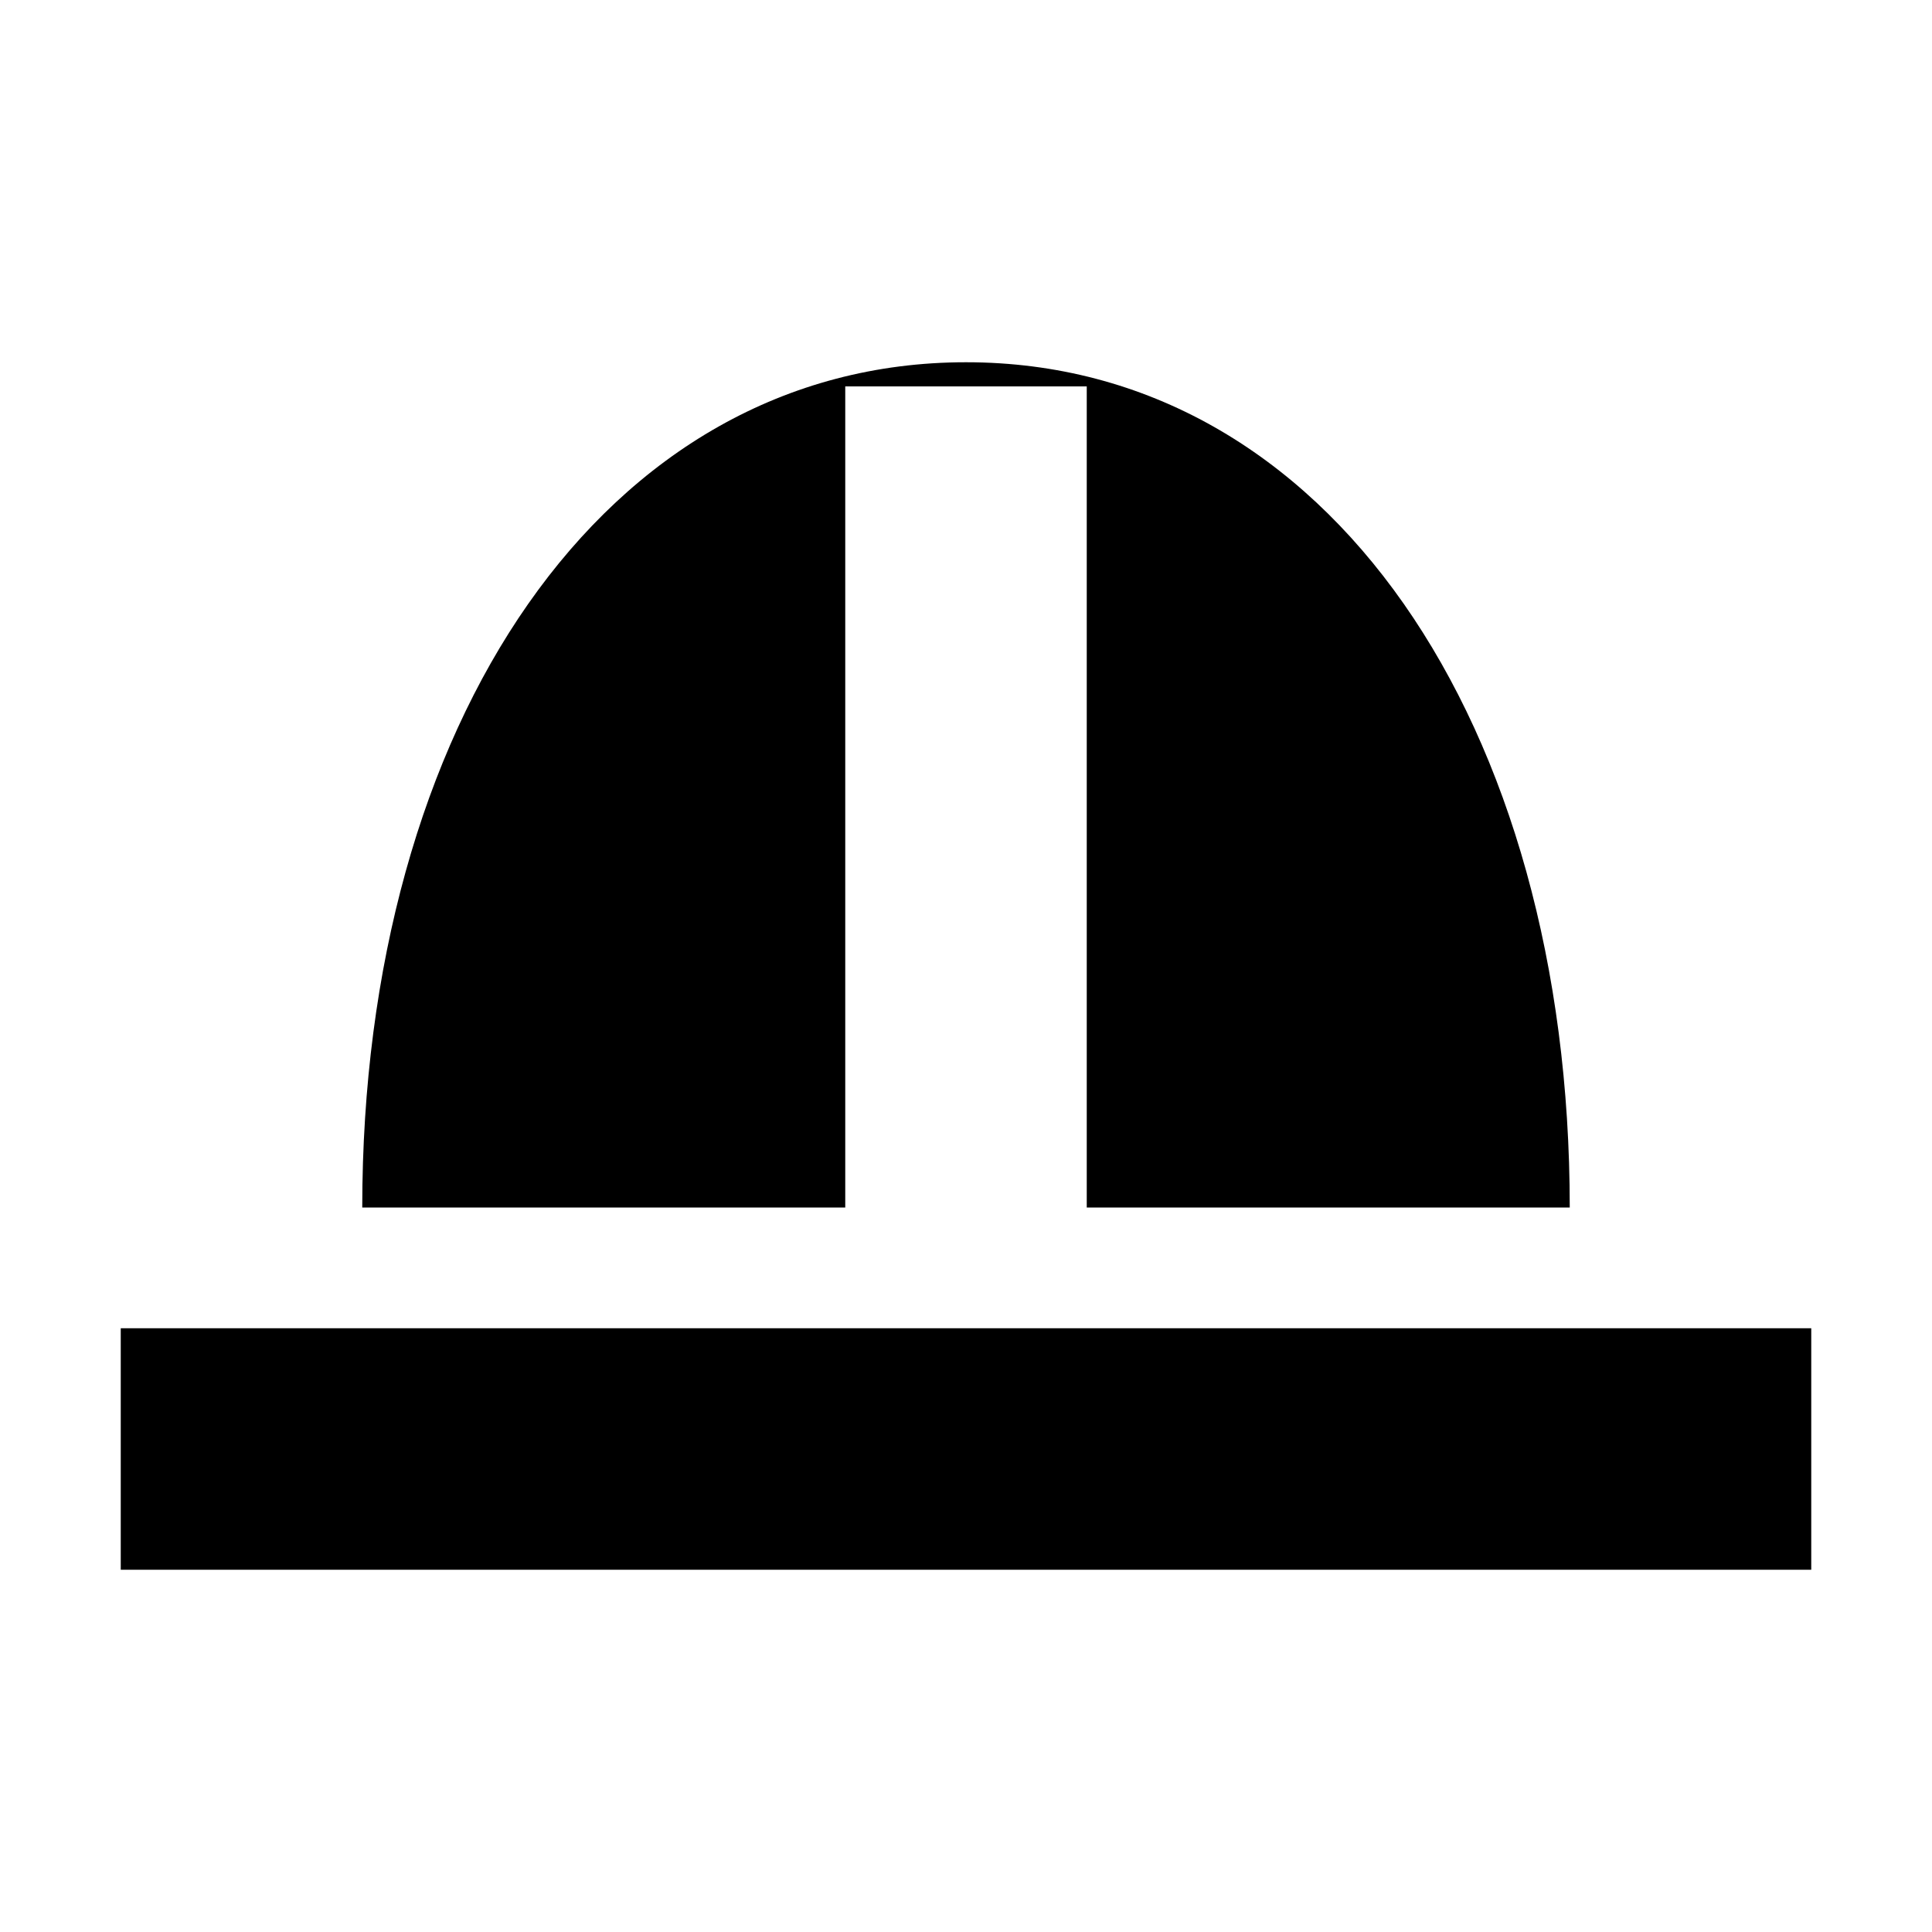
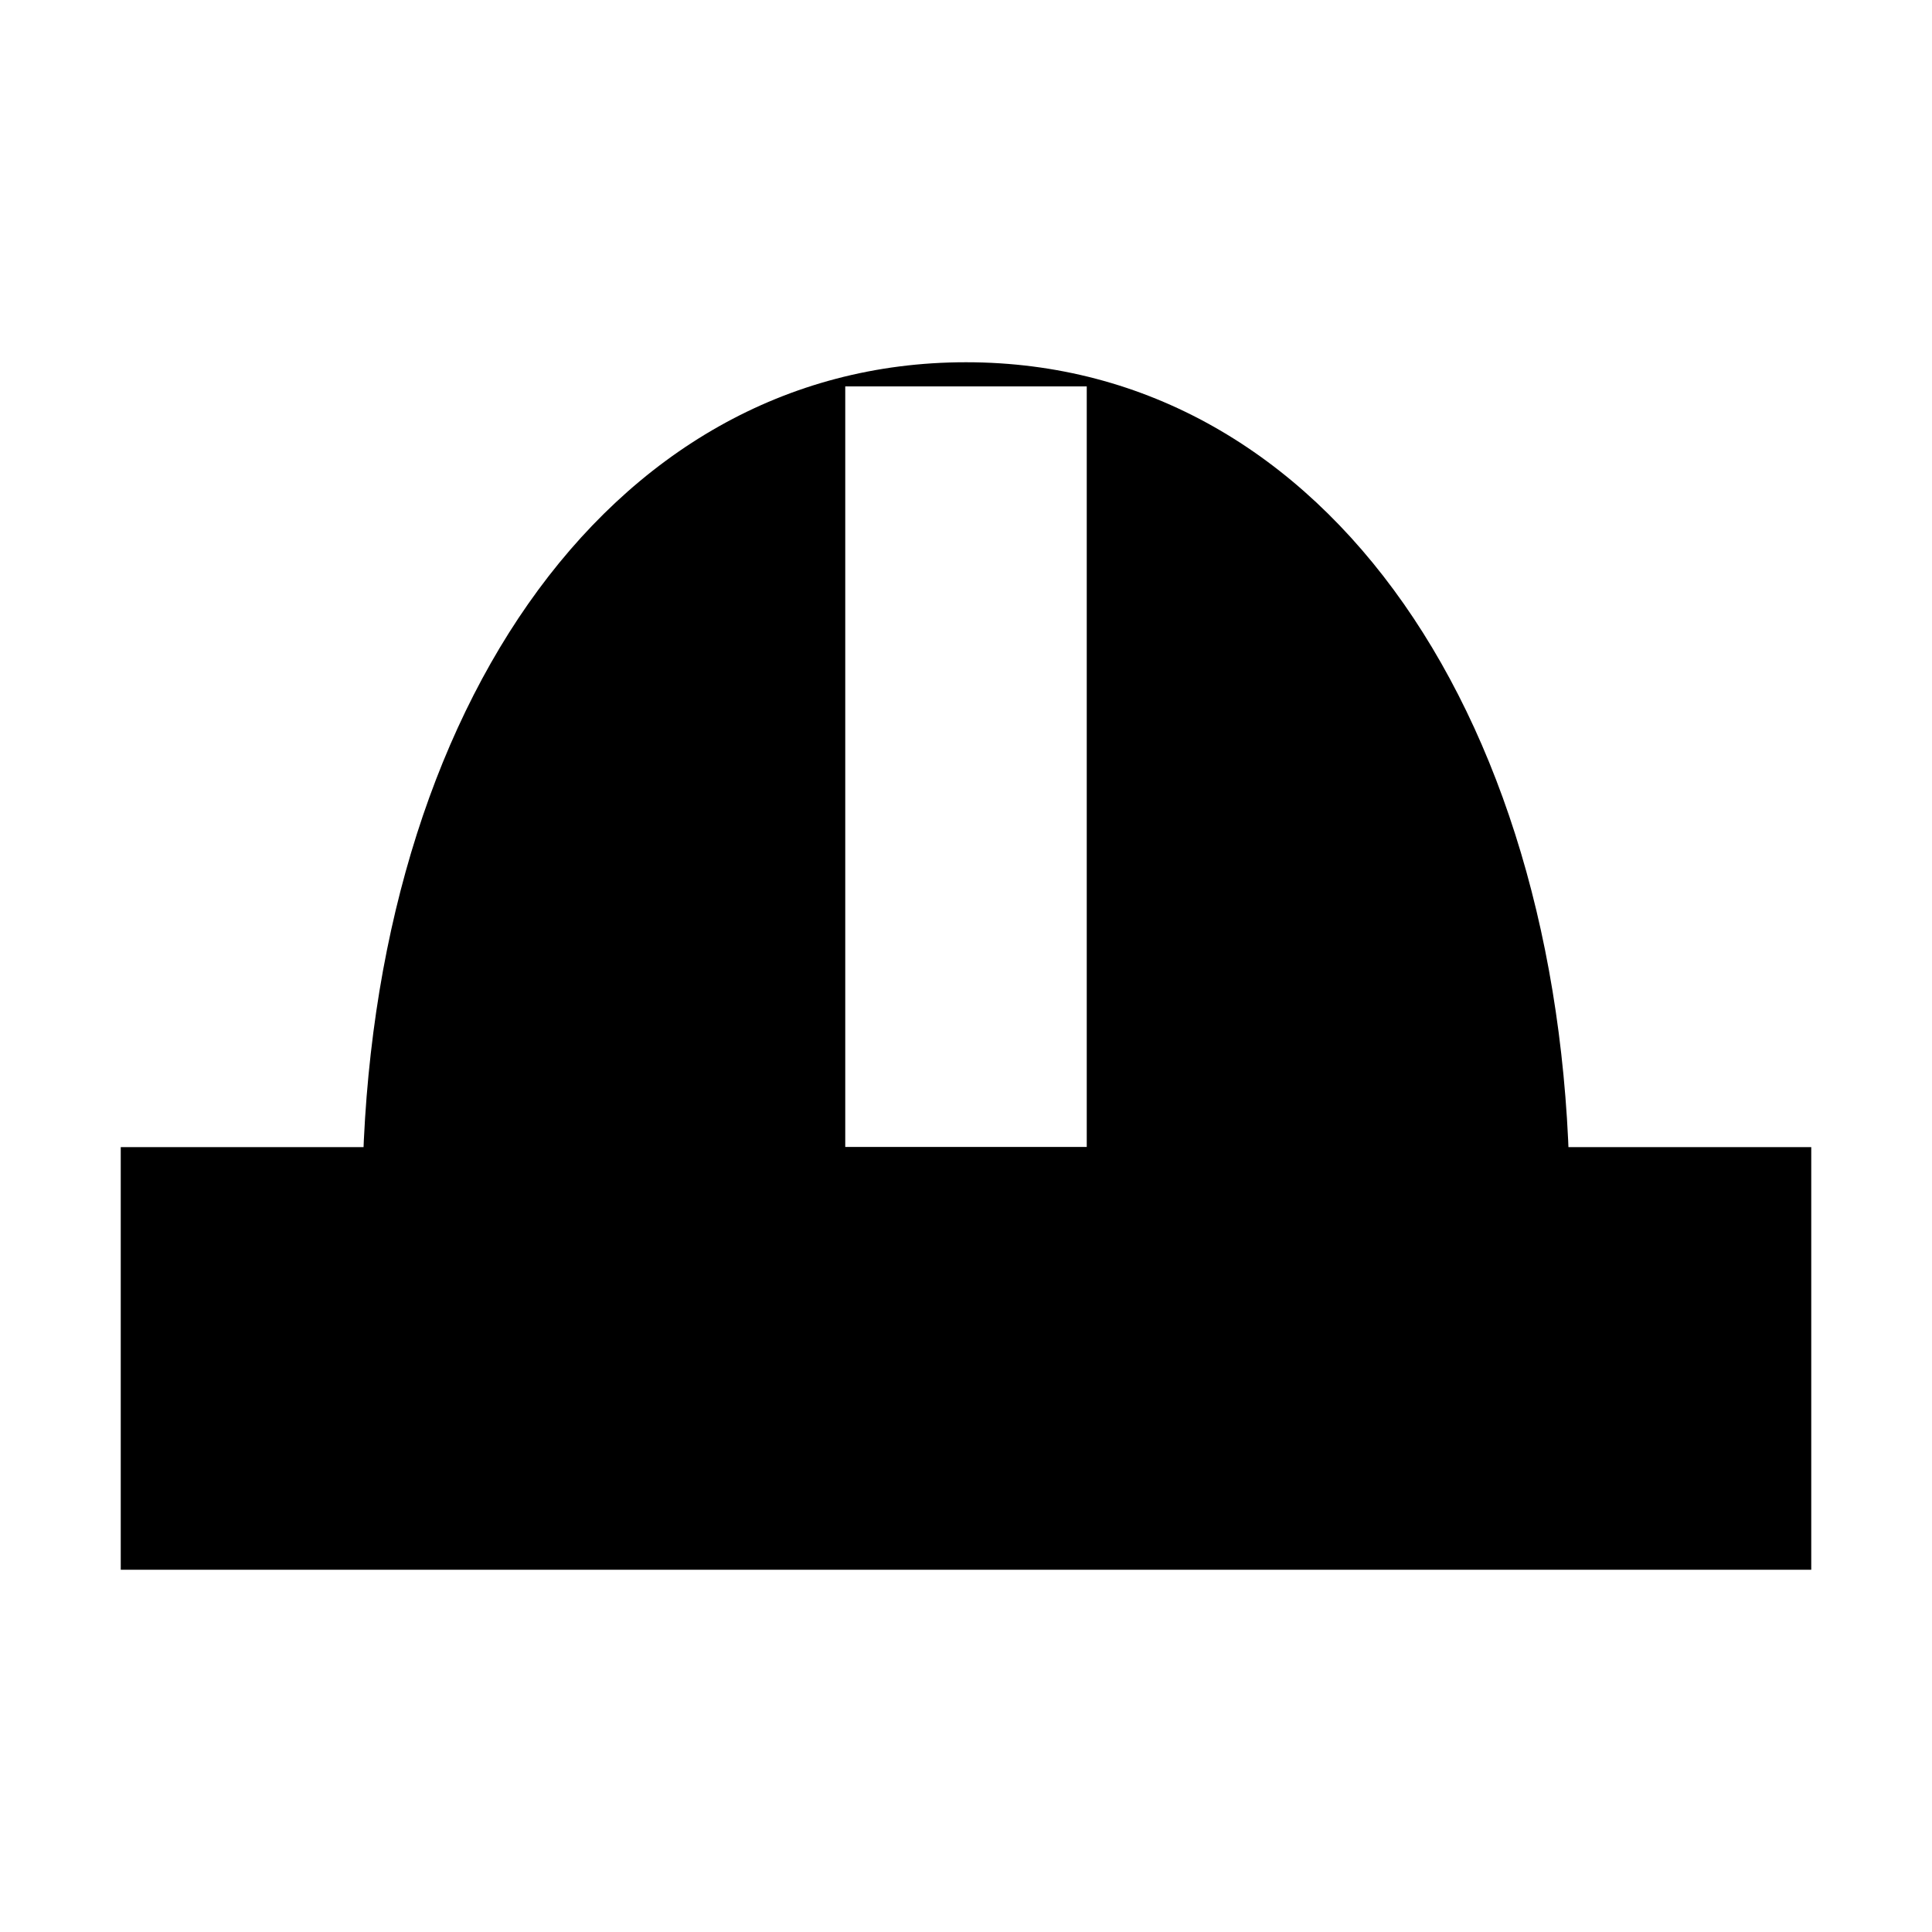
<svg xmlns="http://www.w3.org/2000/svg" width="16" height="16" viewBox="0 0 16 16">
-   <path fill="currentColor" fill-rule="evenodd" d="M3 10C3 6 5 3 8 3s5 3 5 7zM7 3.2h2V10H7z" />
-   <path fill="currentColor" d="M1 11h14v2H1z" />
+   <path fill="currentColor" fill-rule="evenodd" d="M3 10C3 6 5 3 8 3s5 3 5 7zM7 3.2h2V9.5H7z" />
+   <path fill="currentColor" d="M1 9.5h14V13H1z" />
</svg>
